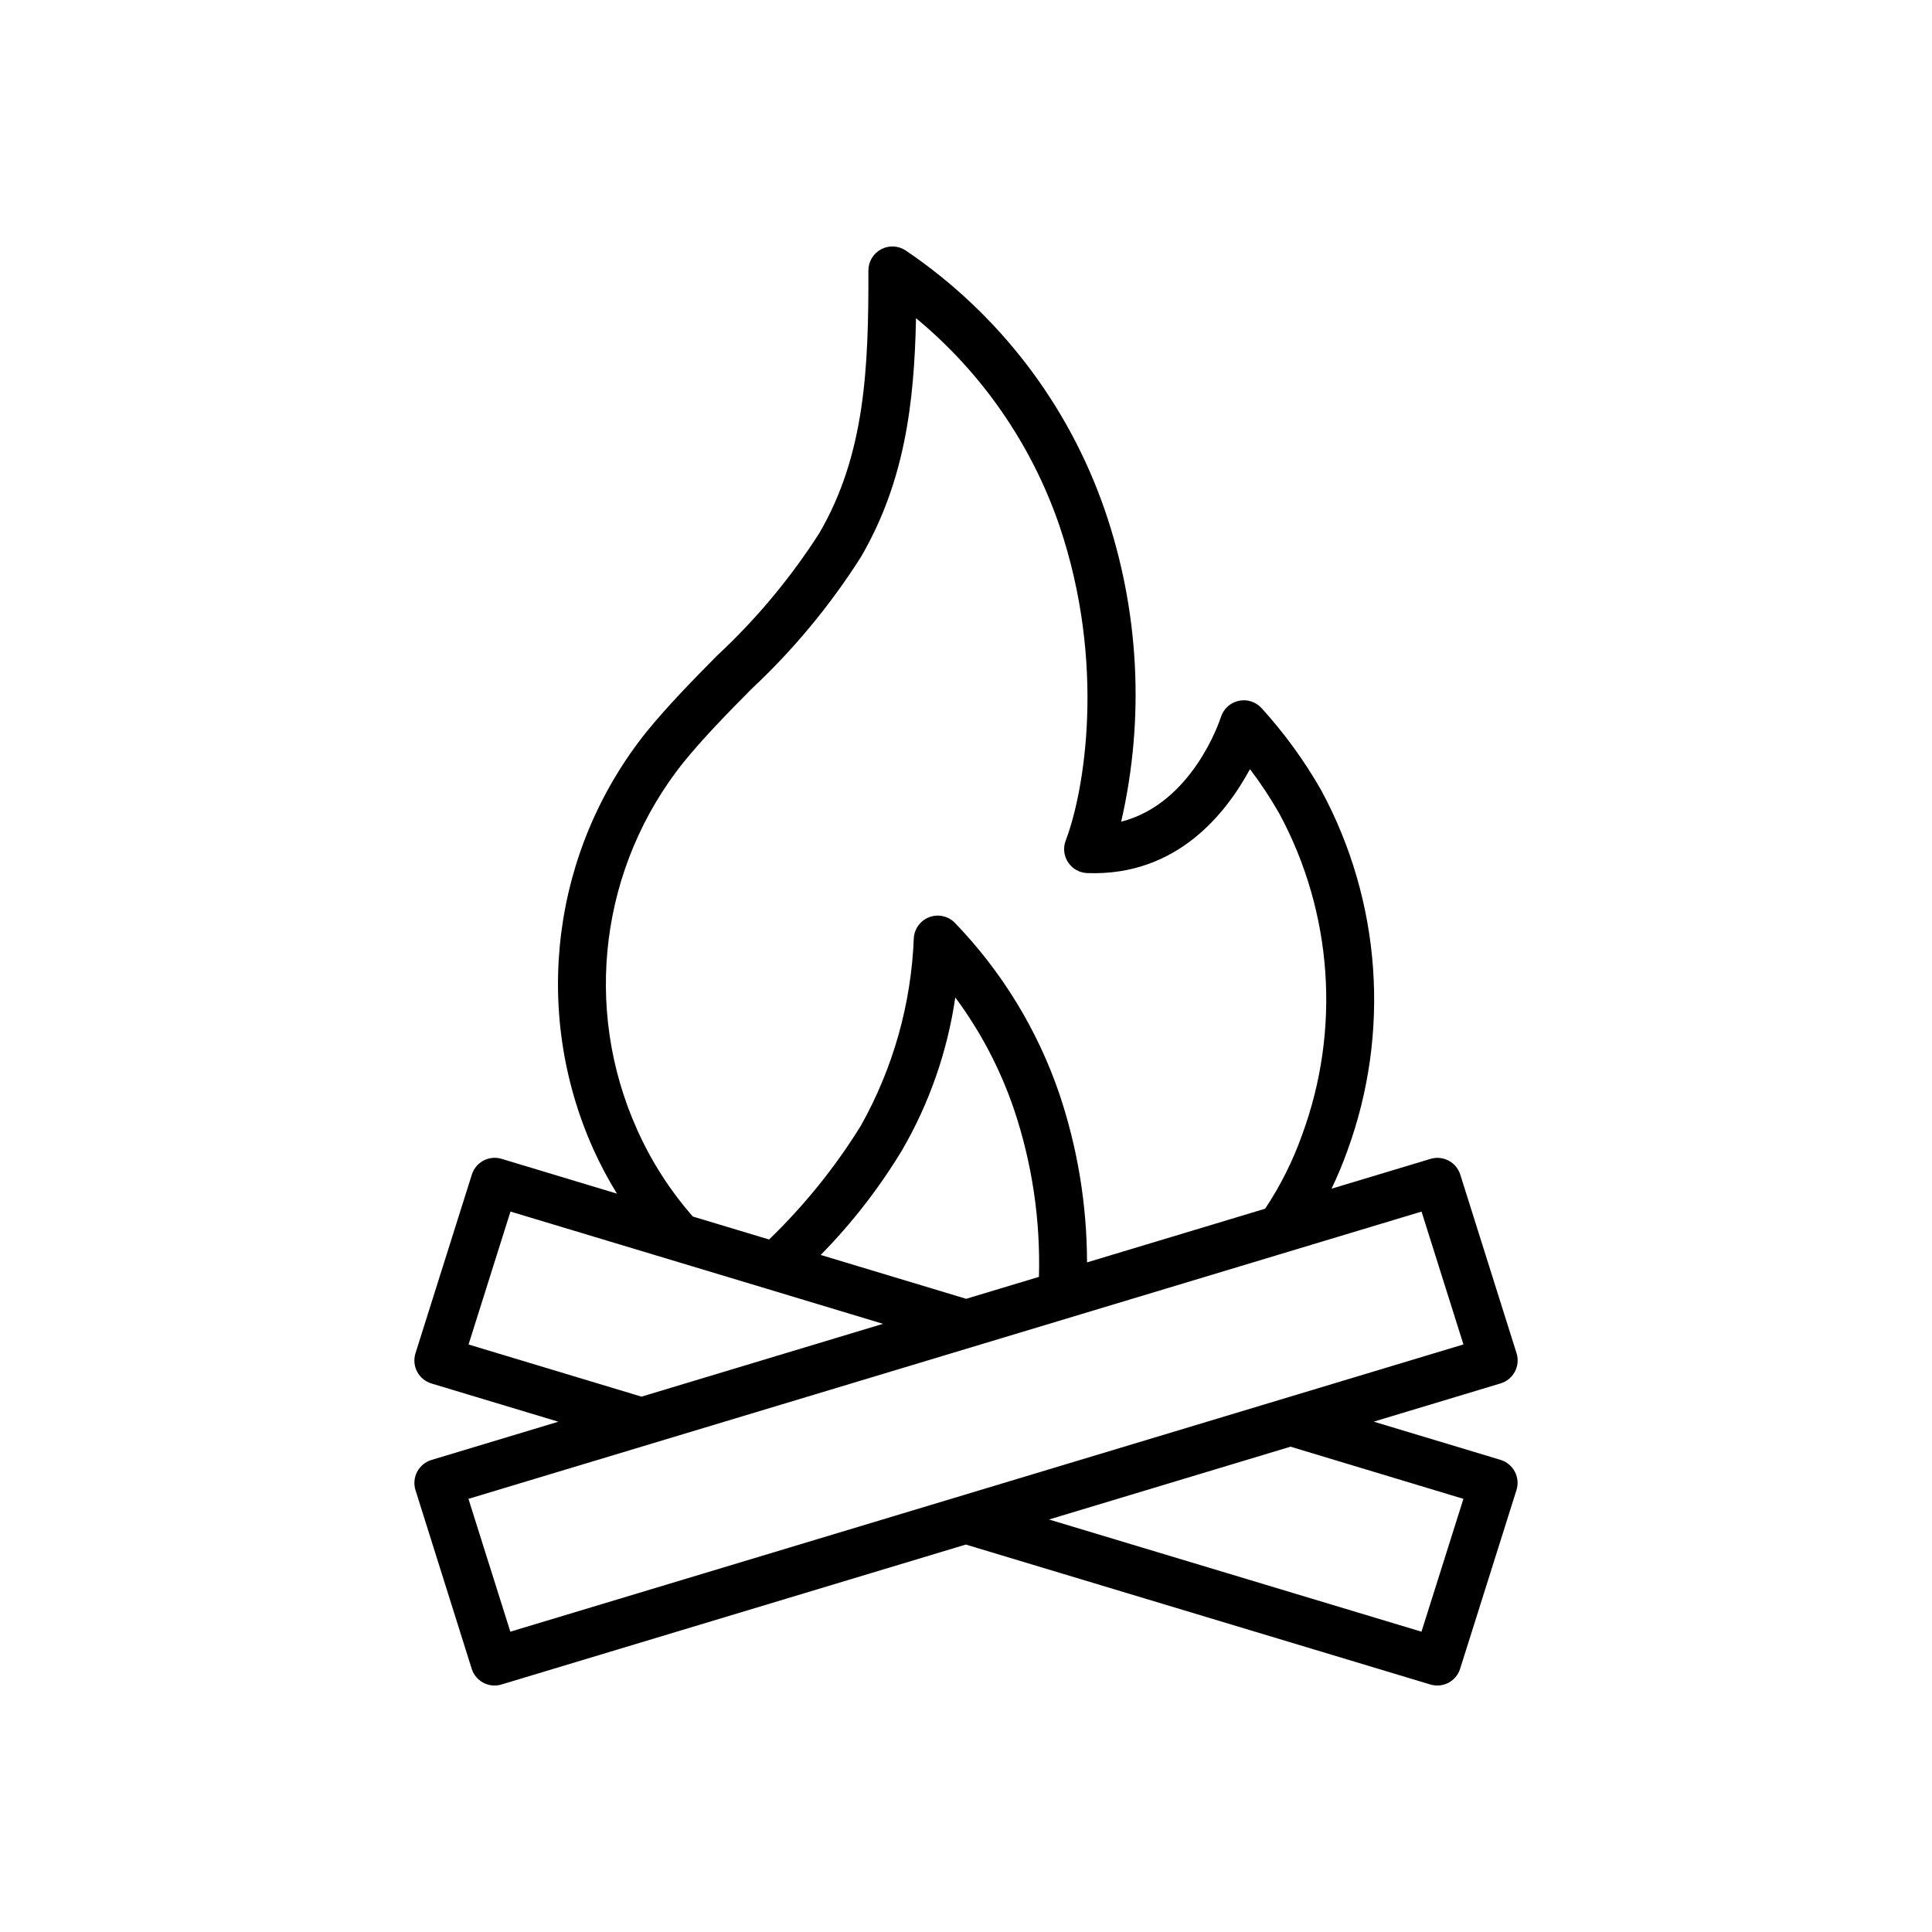
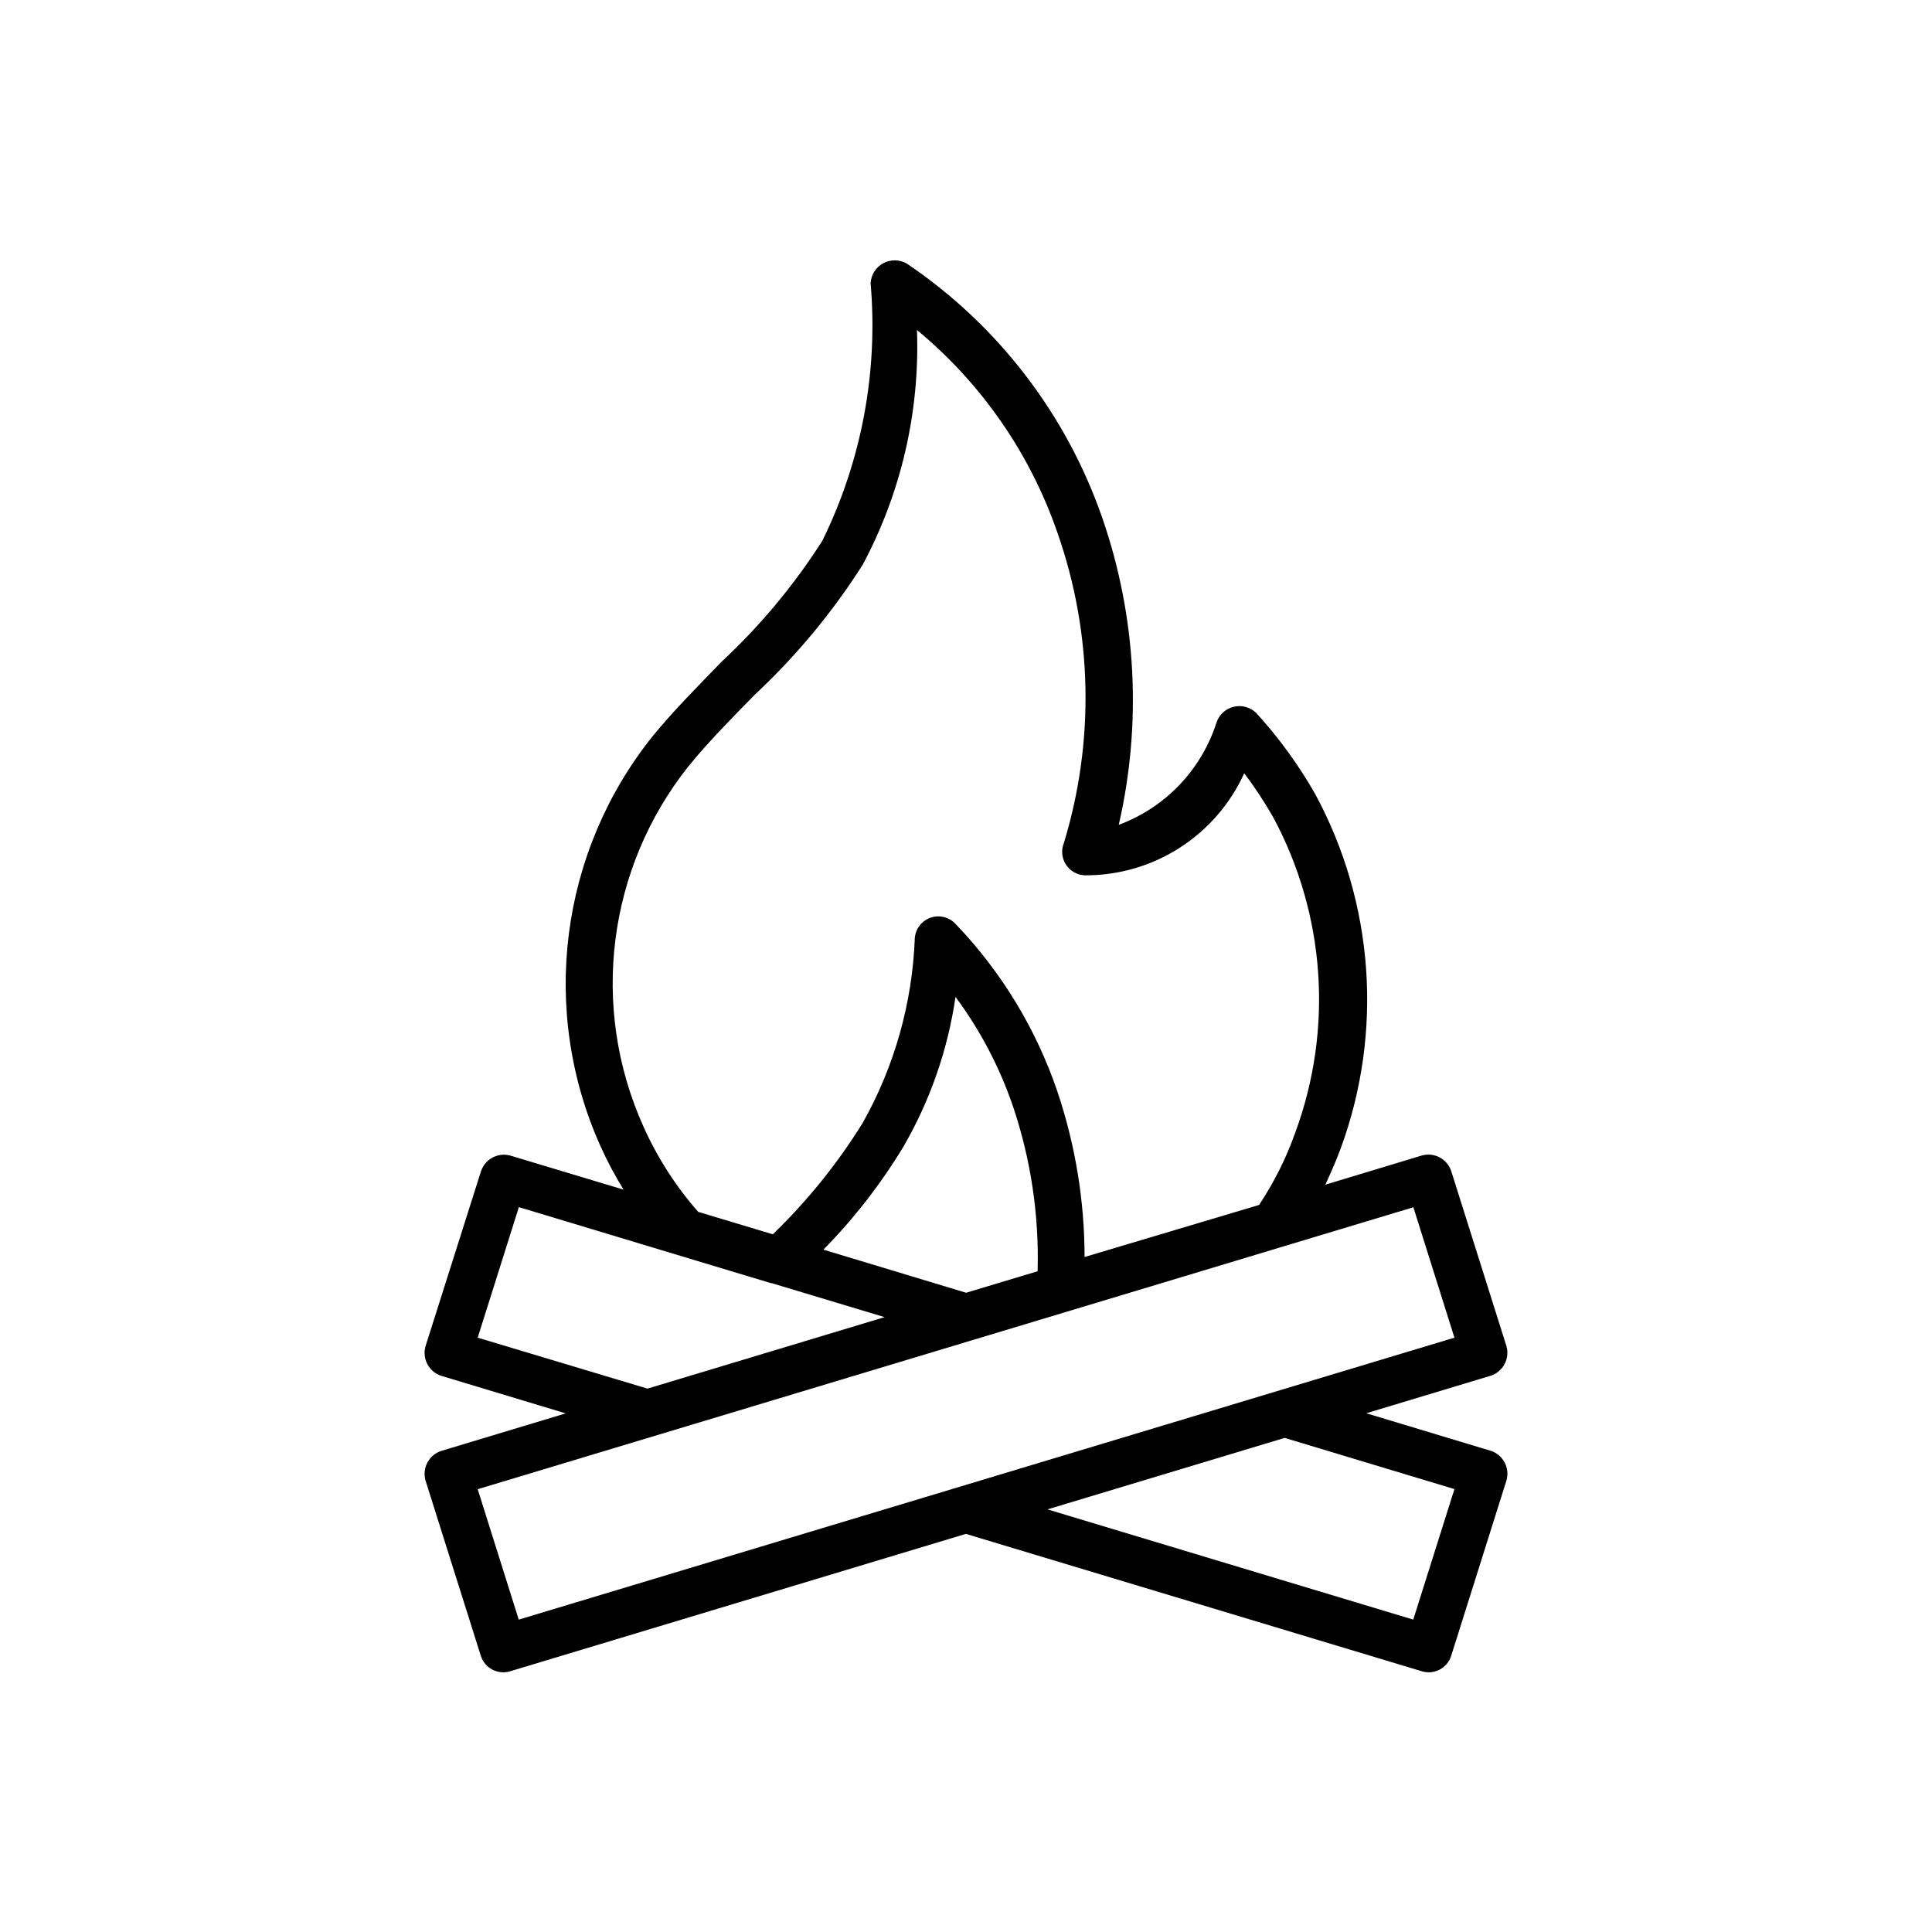
- <svg xmlns="http://www.w3.org/2000/svg" width="100" height="100" viewBox="0 0 100 100">
+ <svg xmlns="http://www.w3.org/2000/svg" width="16" height="16" viewBox="0 0 16 16">
  <defs>
    <clipPath id="b">
-       <rect width="100" height="100" />
+       <rect width="16" height="16" />
    </clipPath>
  </defs>
  <g id="a" clip-path="url(#b)">
-     <g transform="translate(2.315 3.019)">
-       <g transform="translate(19.133 9.738)">
+     <g transform="translate(-24.618 -25.588)">
+       <g transform="translate(28.133 27.738)">
        <g transform="translate(0 0)">
          <g transform="translate(0 0)">
-             <path d="M115.955,62.807l-6.567-1.979,6.567-1.979a1.243,1.243,0,0,0,.827-1.562l-2.913-9.244a1.24,1.24,0,0,0-1.542-.815l-5.121,1.543c.294-.623.57-1.264.809-1.936a22.781,22.781,0,0,0-1.343-18.685,23.922,23.922,0,0,0-3.091-4.256,1.243,1.243,0,0,0-2.1.459c-.065.206-1.484,4.478-5.165,5.423a29.369,29.369,0,0,0-.857-16.16A26.724,26.724,0,0,0,85.168.212a1.242,1.242,0,0,0-1.935,1.033c.013,5.027-.168,9.52-2.537,13.588a32.811,32.811,0,0,1-5.3,6.35c-1.232,1.249-2.506,2.541-3.649,3.942A20.886,20.886,0,0,0,68.989,46.71a20.2,20.2,0,0,0,1.229,2.316l-5.969-1.8a1.239,1.239,0,0,0-1.542.815L59.79,57.291a1.243,1.243,0,0,0,.827,1.562l6.567,1.979-6.566,1.979a1.243,1.243,0,0,0-.827,1.562L62.7,73.618a1.239,1.239,0,0,0,1.542.815l24.034-7.243,24.043,7.243a1.239,1.239,0,0,0,1.542-.815l2.917-9.249a1.243,1.243,0,0,0-.827-1.562ZM73.668,26.694c1.069-1.31,2.3-2.56,3.493-3.768a35.165,35.165,0,0,0,5.681-6.845c2.266-3.89,2.765-7.949,2.856-12.368a24.056,24.056,0,0,1,7.409,10.7c2.454,7.218,1.295,13.843.339,16.337a1.241,1.241,0,0,0,1.123,1.685c4.677.168,7.21-3.159,8.415-5.381a21.327,21.327,0,0,1,1.529,2.32A20.272,20.272,0,0,1,105.676,46a17.308,17.308,0,0,1-1.909,3.807l-9.218,2.778a27.473,27.473,0,0,0-1.438-8.741,23.84,23.84,0,0,0-5.392-8.824,1.241,1.241,0,0,0-2.135.767,21.551,21.551,0,0,1-2.74,9.721A30.493,30.493,0,0,1,78.092,51.4l-3.947-1.189a17.929,17.929,0,0,1-2.888-4.51A18.388,18.388,0,0,1,73.668,26.694ZM92.06,53.335l-3.767,1.135L80.764,52.2a29.448,29.448,0,0,0,4.226-5.446,22.076,22.076,0,0,0,2.74-7.882,21.115,21.115,0,0,1,3.031,5.768A24.975,24.975,0,0,1,92.06,53.335Zm-29.523,3.5,2.17-6.881,13.281,4c.012,0,.024.006.035.011l5.966,1.8-12.5,3.769ZM64.7,71.7l-2.168-6.876,49.332-14.868,2.168,6.876Zm47.161,0L92.582,65.893l12.5-3.769,8.949,2.7Z" transform="translate(-59.733 -0.001)" />
+             <path d="M68.564,9.866l-1.031-.311,1.031-.311A.2.2,0,0,0,68.694,9l-.458-1.452a.2.2,0,0,0-.242-.128l-.8.242c.046-.1.09-.2.127-.3a3.578,3.578,0,0,0-.211-2.935,3.757,3.757,0,0,0-.486-.669.2.2,0,0,0-.33.072,1.339,1.339,0,0,1-.811.852,4.613,4.613,0,0,0-.135-2.538A4.2,4.2,0,0,0,63.728.034a.2.2,0,0,0-.3.162,4.044,4.044,0,0,1-.4,2.134,5.154,5.154,0,0,1-.833,1c-.193.2-.394.4-.573.619a3.281,3.281,0,0,0-.433,3.39,3.172,3.172,0,0,0,.193.364l-.938-.282a.2.2,0,0,0-.242.128L59.742,9a.2.2,0,0,0,.13.245l1.031.311-1.031.311a.2.2,0,0,0-.13.245l.458,1.452a.195.195,0,0,0,.242.128l3.775-1.138,3.777,1.138a.195.195,0,0,0,.242-.128l.458-1.453a.2.2,0,0,0-.13-.245ZM61.922,4.194c.168-.206.361-.4.549-.592a5.523,5.523,0,0,0,.892-1.075A3.835,3.835,0,0,0,63.812.584a3.779,3.779,0,0,1,1.164,1.681,4.126,4.126,0,0,1,.053,2.566A.195.195,0,0,0,65.2,5.1a1.442,1.442,0,0,0,1.322-.845,3.35,3.35,0,0,1,.24.364,3.184,3.184,0,0,1,.183,2.611,2.718,2.718,0,0,1-.3.6L65.2,8.261a4.315,4.315,0,0,0-.226-1.373A3.745,3.745,0,0,0,64.129,5.5a.195.195,0,0,0-.335.121,3.385,3.385,0,0,1-.43,1.527,4.79,4.79,0,0,1-.746.925L62,7.887a2.816,2.816,0,0,1-.454-.708A2.888,2.888,0,0,1,61.922,4.194Zm2.889,4.185-.592.178L63.037,8.2a4.626,4.626,0,0,0,.664-.855,3.468,3.468,0,0,0,.43-1.238,3.316,3.316,0,0,1,.476.906A3.923,3.923,0,0,1,64.811,8.378Zm-4.637.55.341-1.081,2.086.629.006,0,.937.282-1.964.592Zm.34,2.335-.34-1.08,7.749-2.335.34,1.08Zm7.408,0-3.029-.913,1.964-.592,1.406.424Z" transform="translate(-59.733 -0.001)" />
          </g>
        </g>
      </g>
    </g>
  </g>
</svg>
